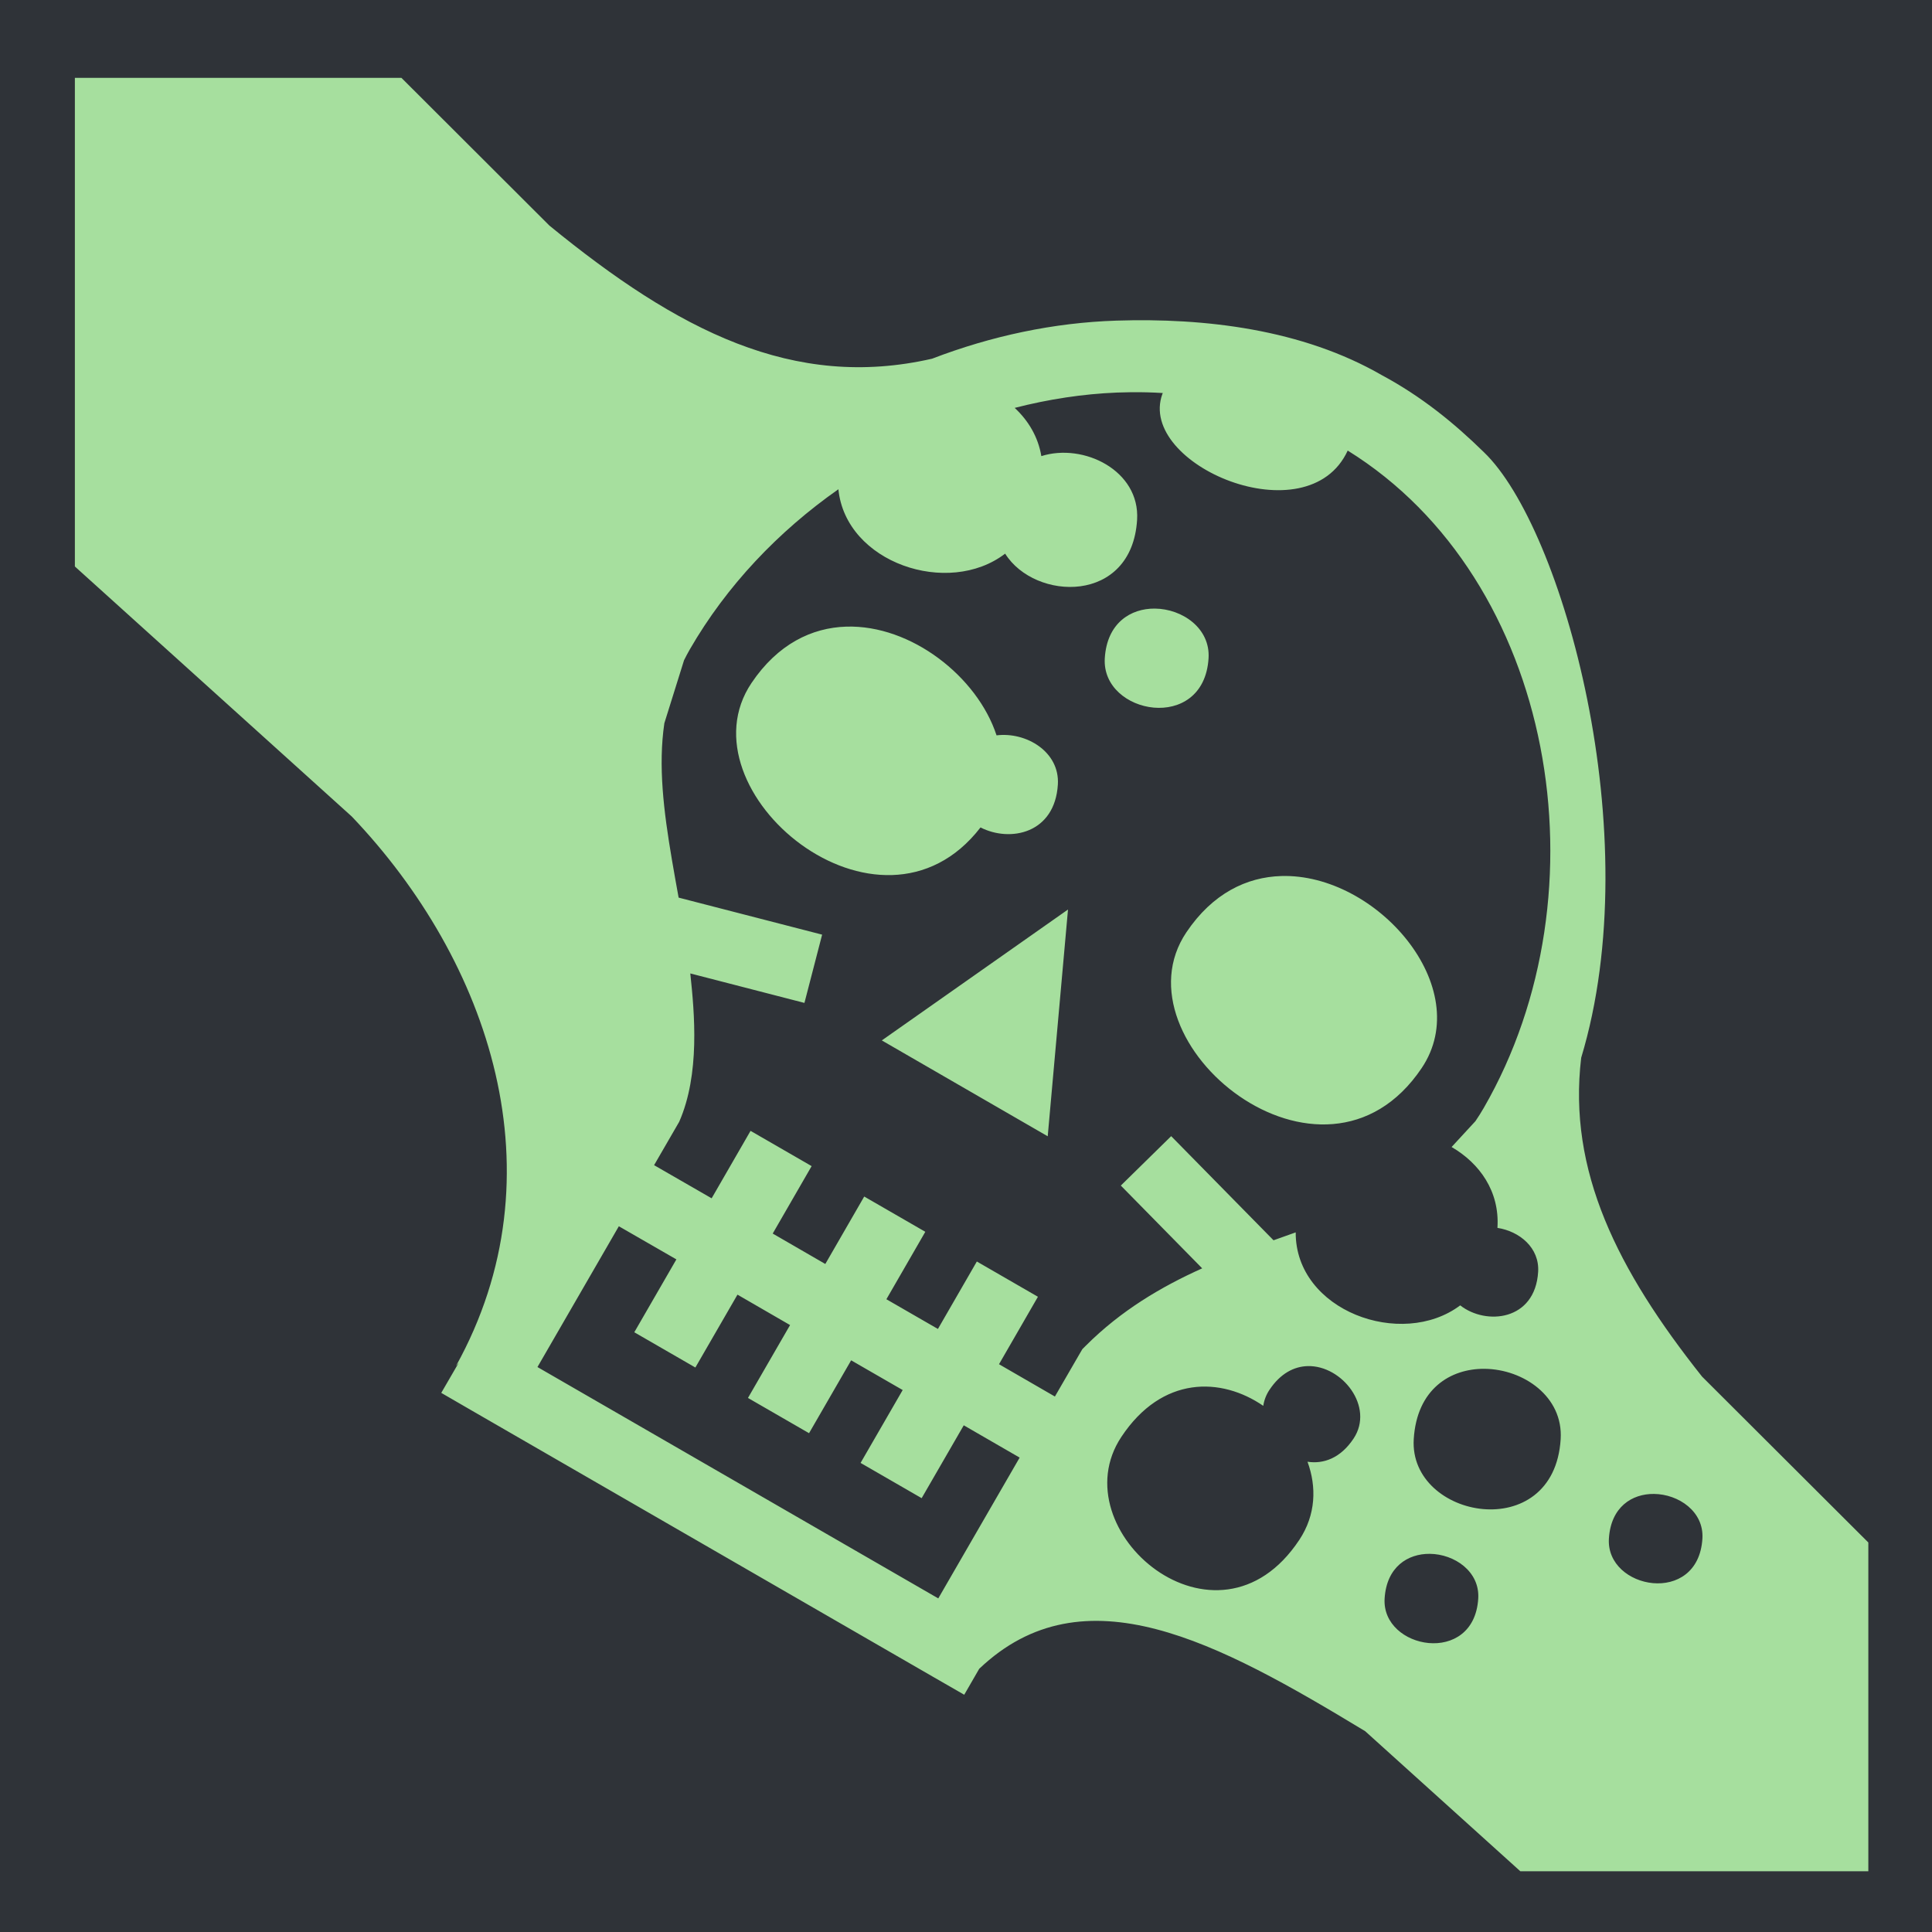
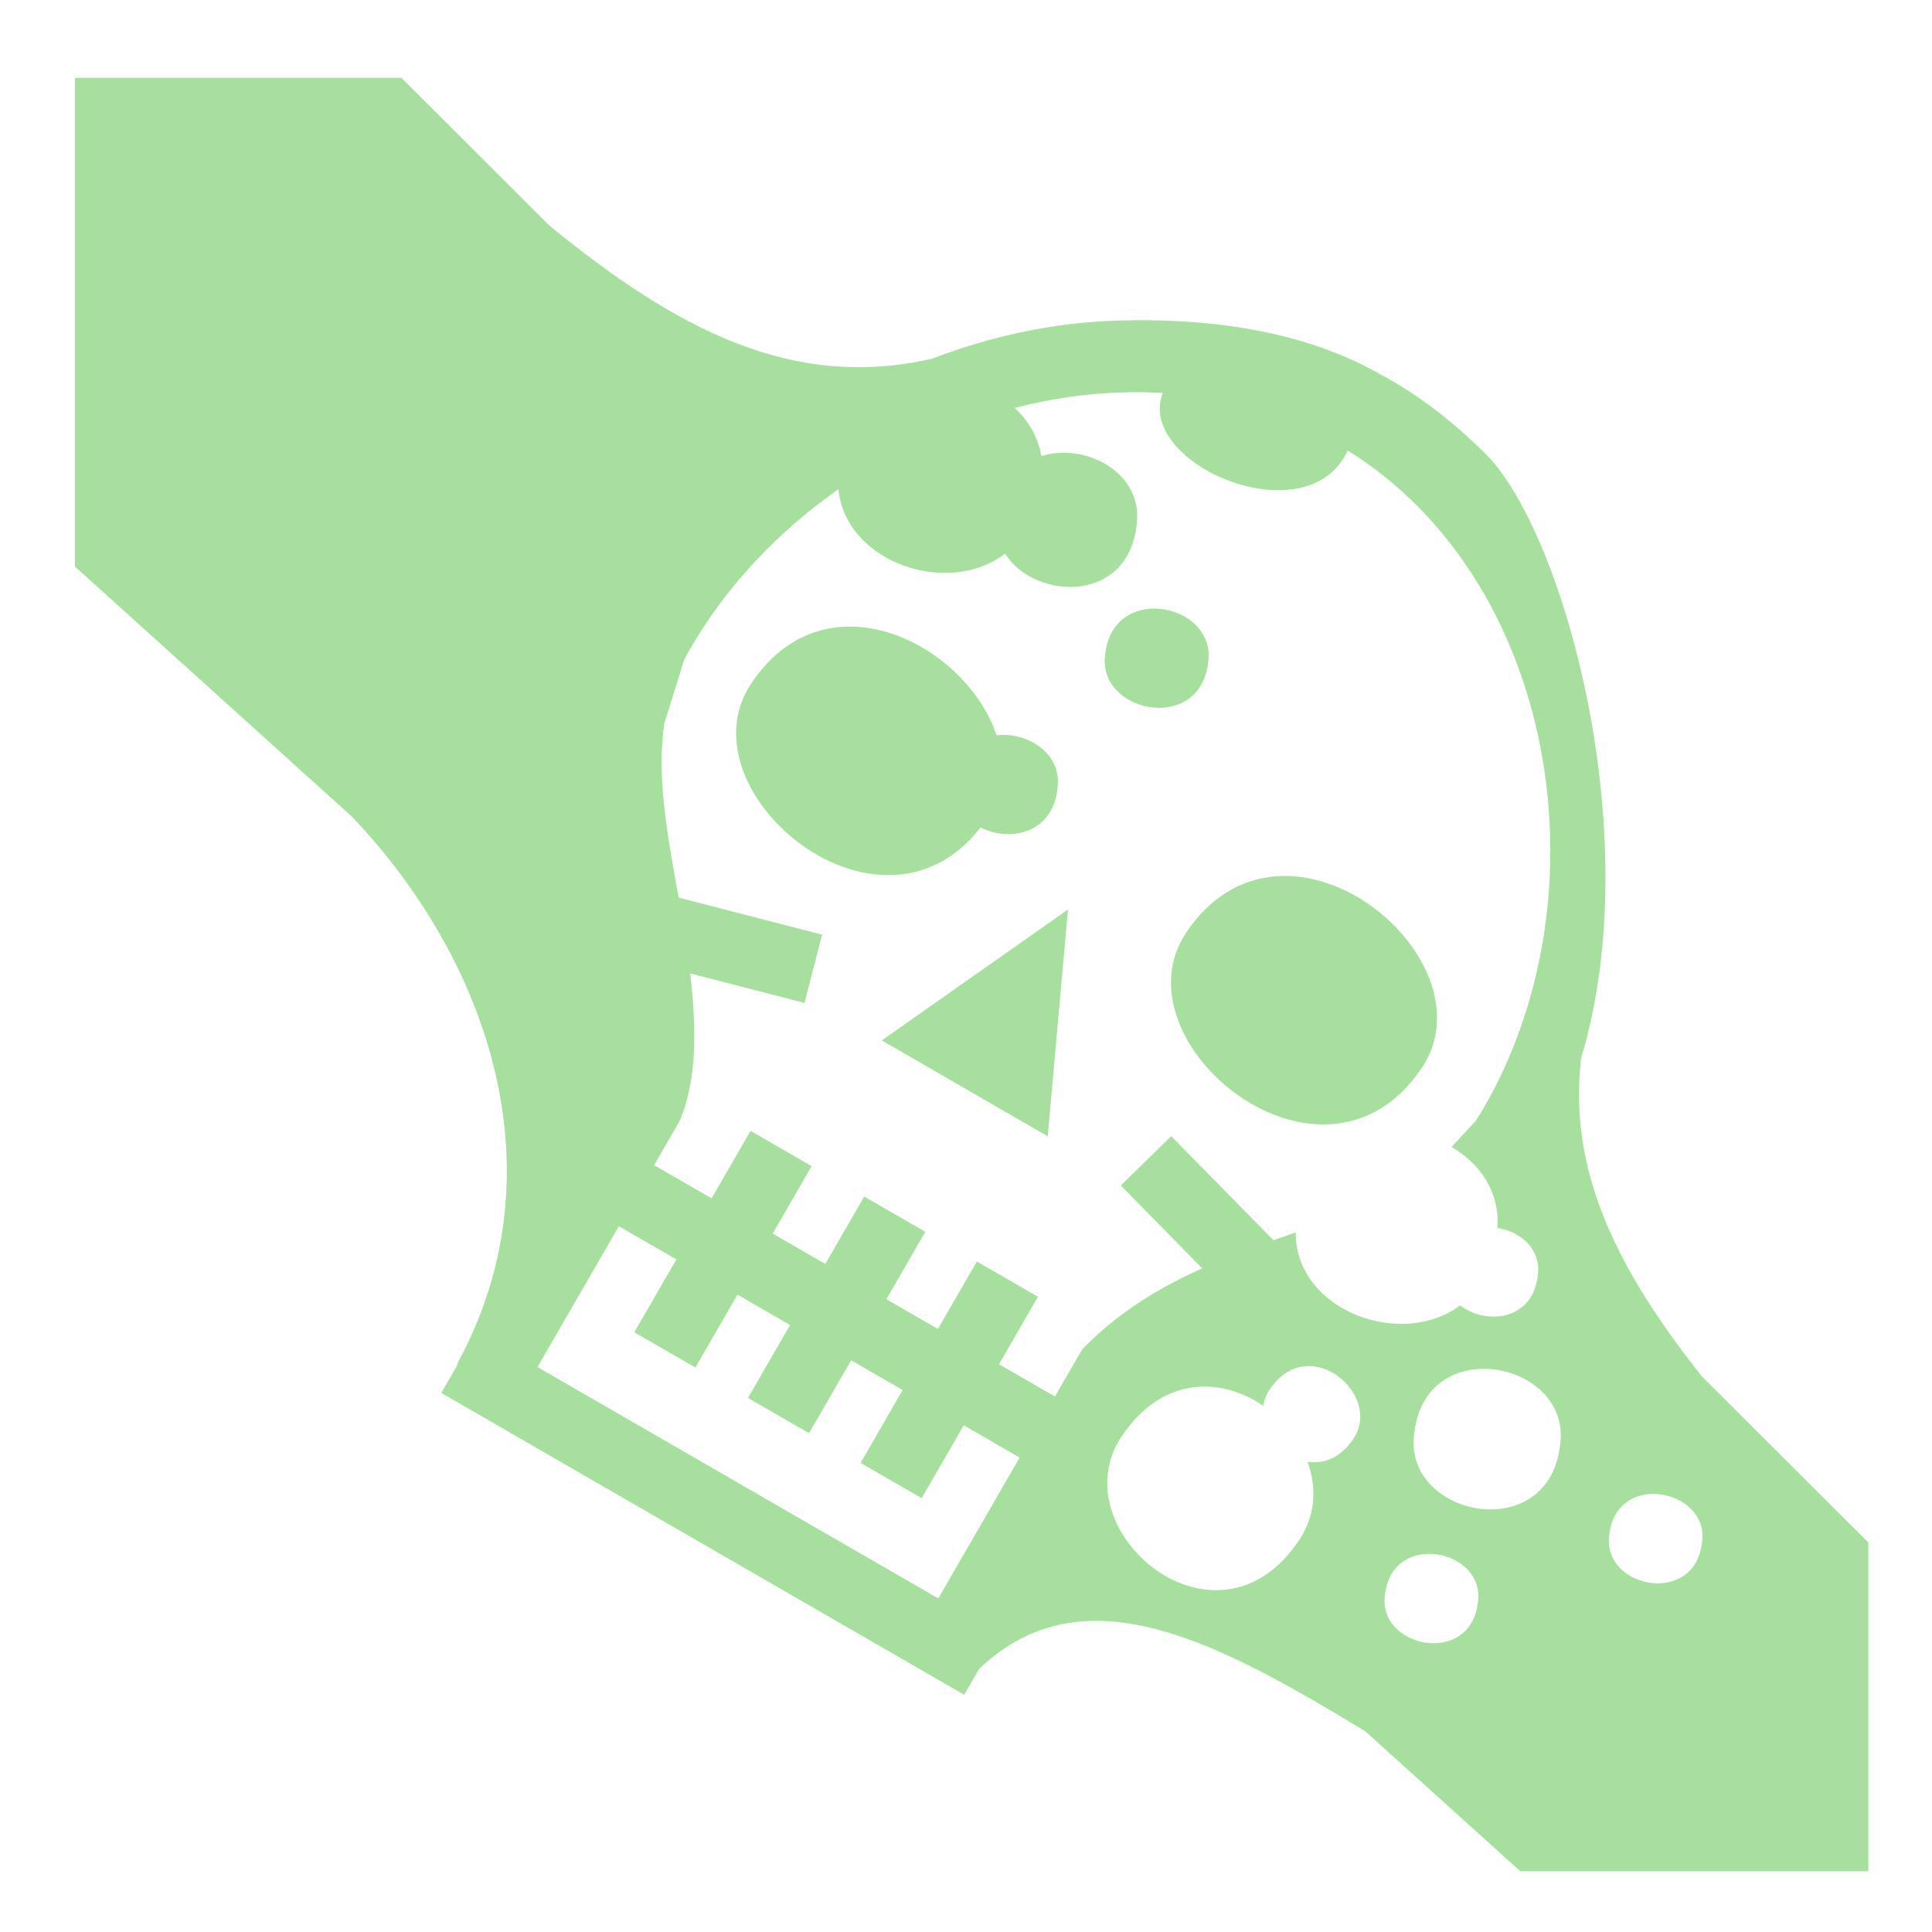
<svg xmlns="http://www.w3.org/2000/svg" viewBox="0 0 512 512">
-   <path fill="#2f3338" d="M0 0h512v512H0z" />
  <path fill="#a6df9e" d="M19.844 20.625v129.5l73.375 66.25c36.57 38.36 55.757 94.852 27.624 145.625l.72-.844-4.626 7.97 8.093 4.687 122.407 70.656 8.094 4.655 3.97-6.875c27.733-26.382 63.19-7.125 102.28 16.53l41.126 37.126h92.22V408.78l-44.063-43.967c-22.454-28.274-35.613-54.52-32.032-84.5 17.85-59.055-4.958-140.538-25.78-160.47-7.902-7.752-16.606-14.816-27.03-20.406-21.165-12.22-46.998-15.218-70.376-14.468-16.582.53-33.126 4.057-48.844 10.093-36.71 8.396-67.358-7.433-101.406-35.282l-39.22-39.155h-86.53zm280 83.313c2.78-.026 5.55.05 8.312.218-.036.097-.09.183-.125.28-6.752 18.694 38.538 37.97 49.126 14.97 55.007 34.127 69.07 117.013 36.063 174.188a55.735 55.735 0 0 1-2.22 3.53l-6.313 6.845c7.46 4.334 12.742 11.783 12.157 21.31-.003.043.002.084 0 .126 5.824.896 11.176 5.245 10.78 11.656-.795 12.97-13.8 14.244-20.655 8.875-15.525 11.663-43.697 1.44-43.595-19.343-1.955.698-3.88 1.38-5.875 2.094l-27.125-27.594-13.344 13.094 21.564 21.937c-10.82 4.87-21.477 11.133-30.875 20.53l-.876.876-.625 1.064-6.658 11.5-14.812-8.563 10.313-17.874-16.188-9.344-10.313 17.875-13.656-7.875 10.313-17.875-16.19-9.343-10.31 17.875-13.94-8.064 10.314-17.875-16.188-9.342-10.312 17.875-15.25-8.782 6.656-11.5c5.53-12.61 4.07-28.693 2.938-39.31l30.25 7.81 4.687-18.092-38.03-9.813c-.616-3.4-1.223-6.765-1.782-10.063-2.202-12.97-3.66-24.87-2-36.156l5.218-16.687c.482-.96.98-1.922 1.532-2.876 9.726-16.845 23.427-31.258 39.375-42.438 1.944 19.517 29.105 28.628 44.188 17.063 7.884 12.587 33.59 13.47 34.97-8.97.8-13.03-14.17-20.428-25.376-16.875-.847-5.087-3.442-9.416-7.064-12.78 8.94-2.295 18.048-3.697 27.125-4.064 1.272-.05 2.545-.08 3.814-.093zm6.22 57.343c-6.418-.064-12.71 3.813-13.283 13.157-.918 14.96 26.277 19.934 27.5 0 .49-7.946-6.946-13.082-14.217-13.156zm-81.783 4.782c-9.155.277-18.194 4.64-25.124 14.938-19.17 28.49 33.978 72.874 60.688 38.28 7.888 4.022 19.703 1.605 20.5-11.374.534-8.688-8.413-14.002-16.25-13.03-5.094-15.572-22.663-29.33-39.813-28.814zm115.25 66.094c-9.155.276-18.194 4.607-25.124 14.906-19.576 29.093 36.255 74.772 62.344 36 14.376-21.366-11.905-51.67-37.22-50.906zm-56.5 8.875-49.342 34.69 43.968 25.405 5.375-60.094zM164 324.97l15.25 8.78-11.156 19.313 16.187 9.343 11.157-19.312 13.938 8.062-11.156 19.313 16.186 9.342 11.156-19.312 13.657 7.875-11.157 19.313 16.187 9.343 11.156-19.31 14.813 8.56-21.564 37.314-106.22-61.313L164 324.97zm182.53 37.06c9.127-.25 17.758 10.78 12.19 19.19-3.474 5.245-8.023 6.81-12.22 6.155 2.446 6.643 2.232 14.06-2.156 20.688-21.842 32.983-63.58-2.503-47.188-27.25 10.818-16.336 26.53-15.88 37.625-8.25a10.306 10.306 0 0 1 1.626-4.22c2.904-4.384 6.554-6.213 10.125-6.312zm46.908.72c10.303.104 20.848 7.365 20.156 18.625-1.735 28.246-40.24 21.197-38.938 0 .813-13.24 9.69-18.717 18.78-18.625zm44.875 33.156c6.555.066 13.284 4.68 12.843 11.844-1.102 17.97-25.61 13.486-24.78 0 .516-8.42 6.153-11.902 11.937-11.844zm-59.407 15.875c6.555.067 13.285 4.682 12.844 11.845-1.103 17.97-25.642 13.486-24.813 0 .517-8.42 6.185-11.902 11.97-11.844z" />
</svg>
